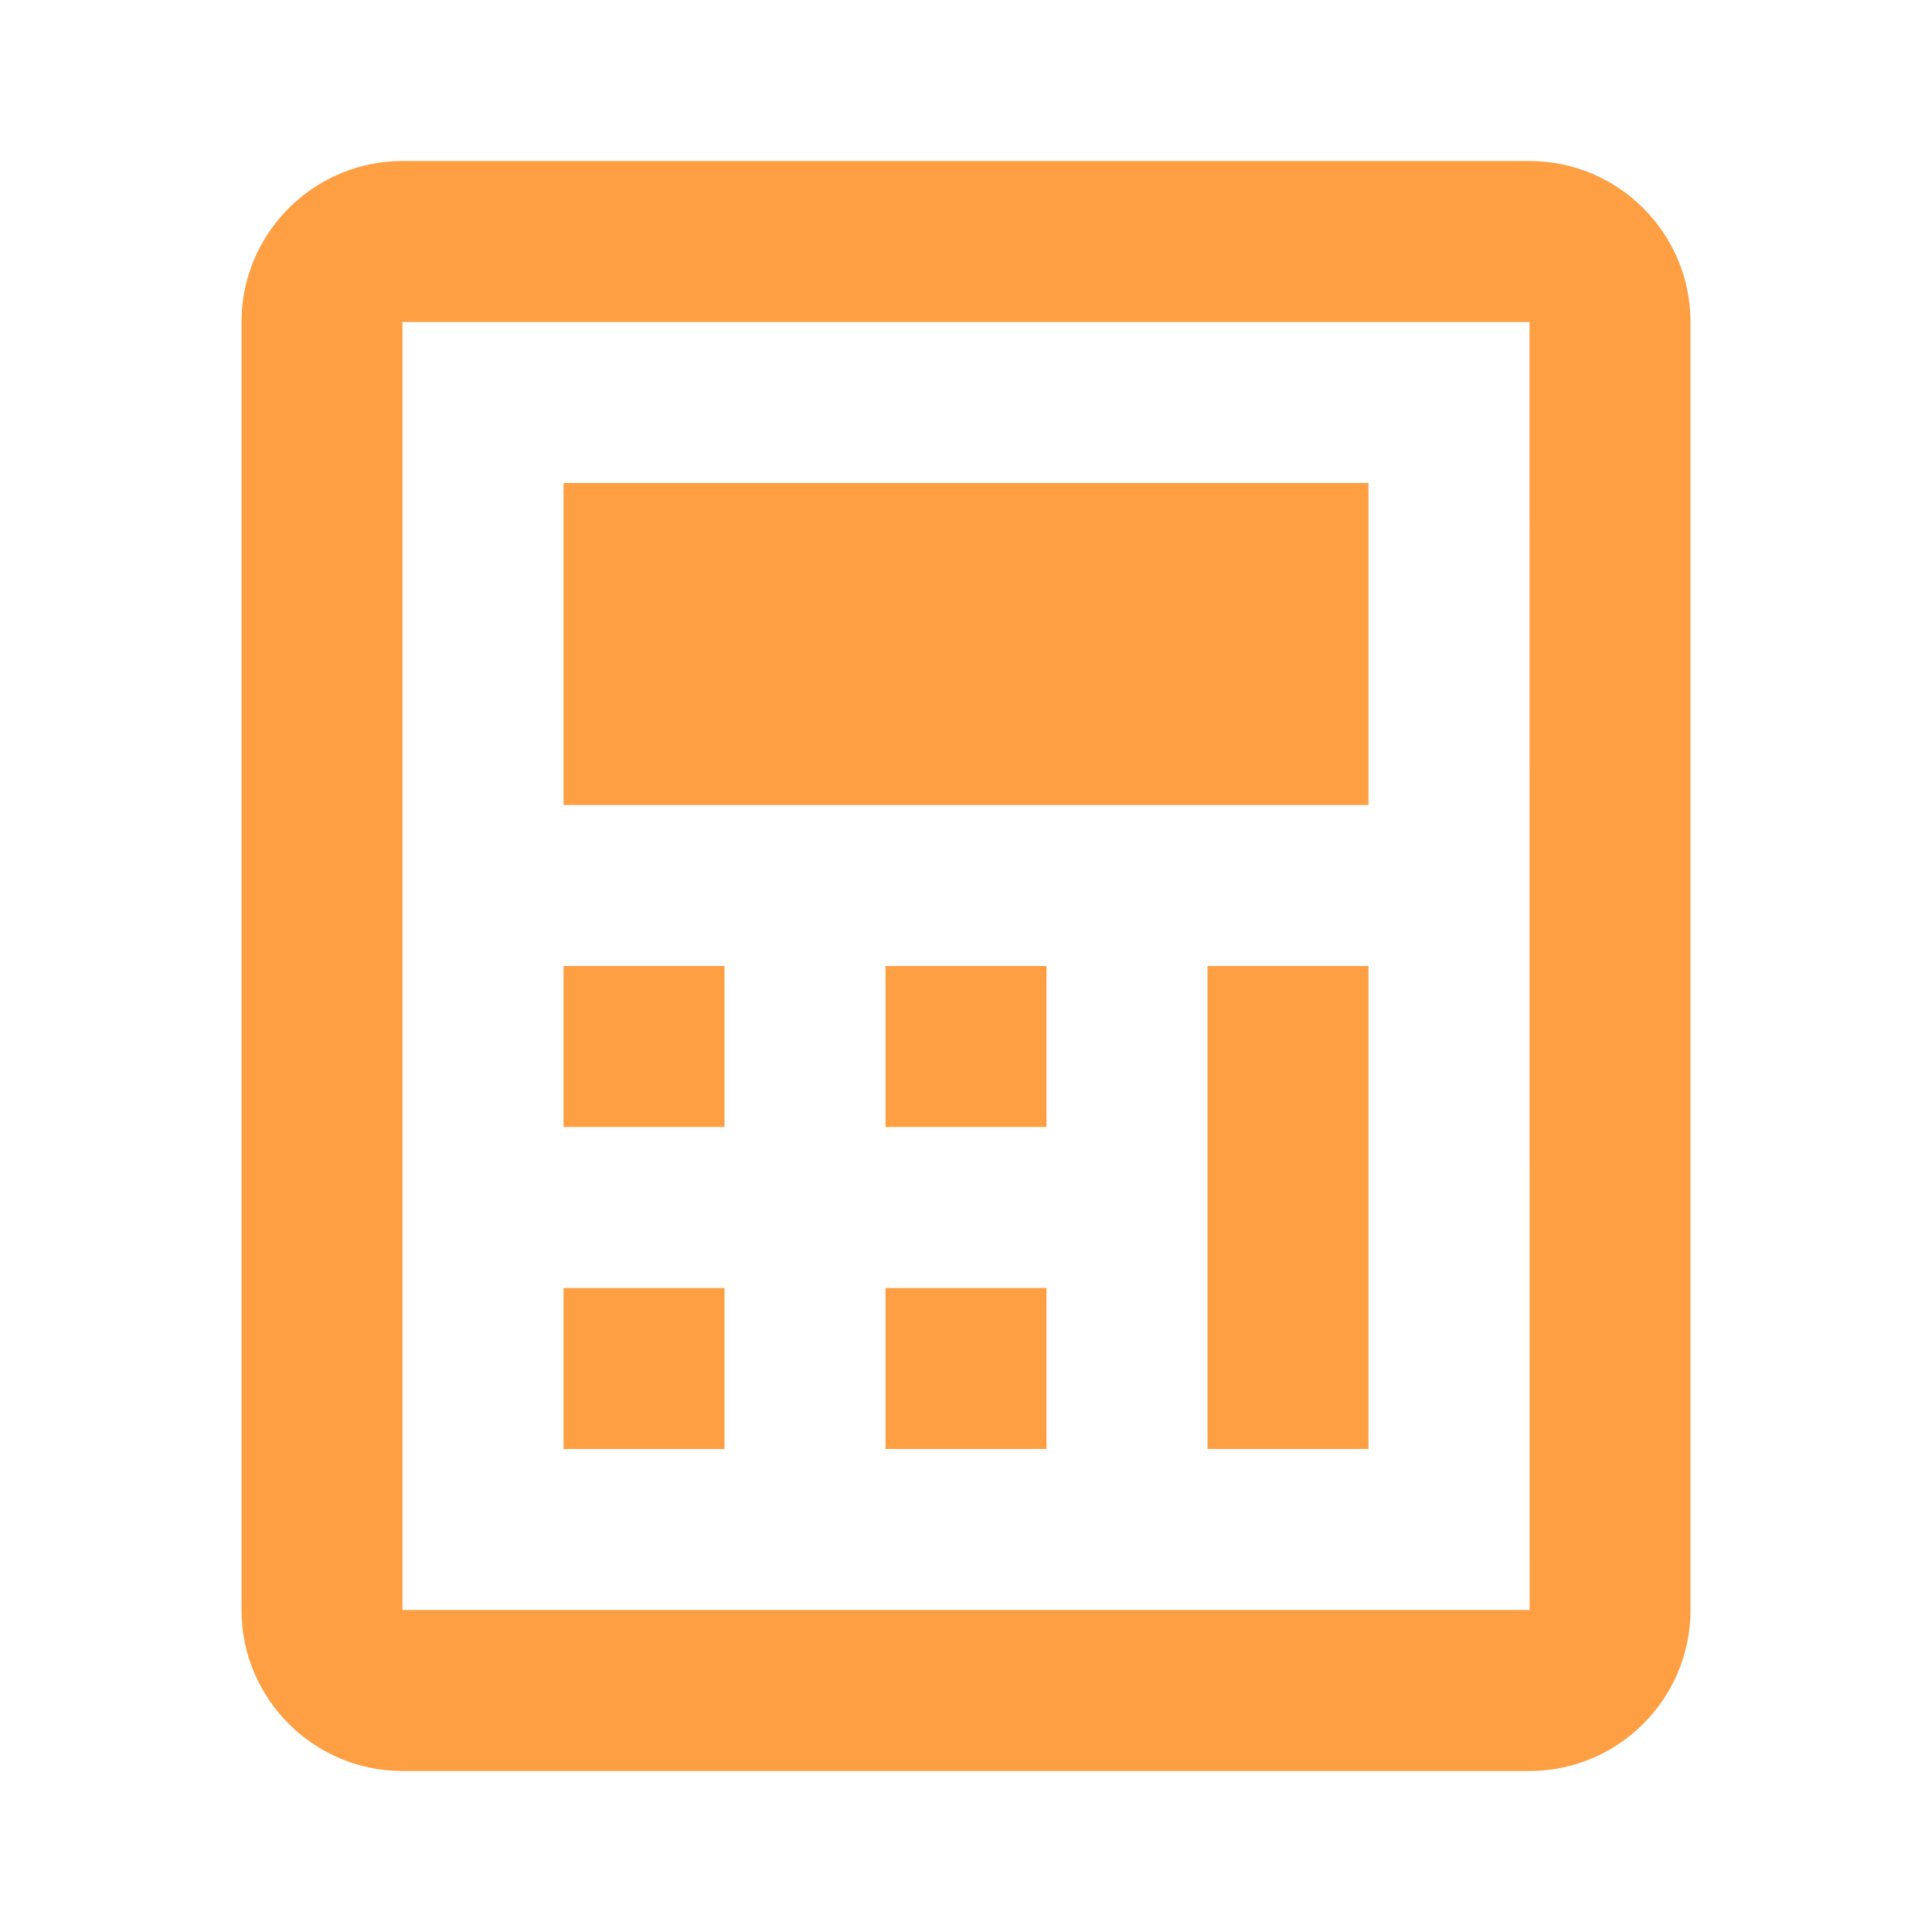
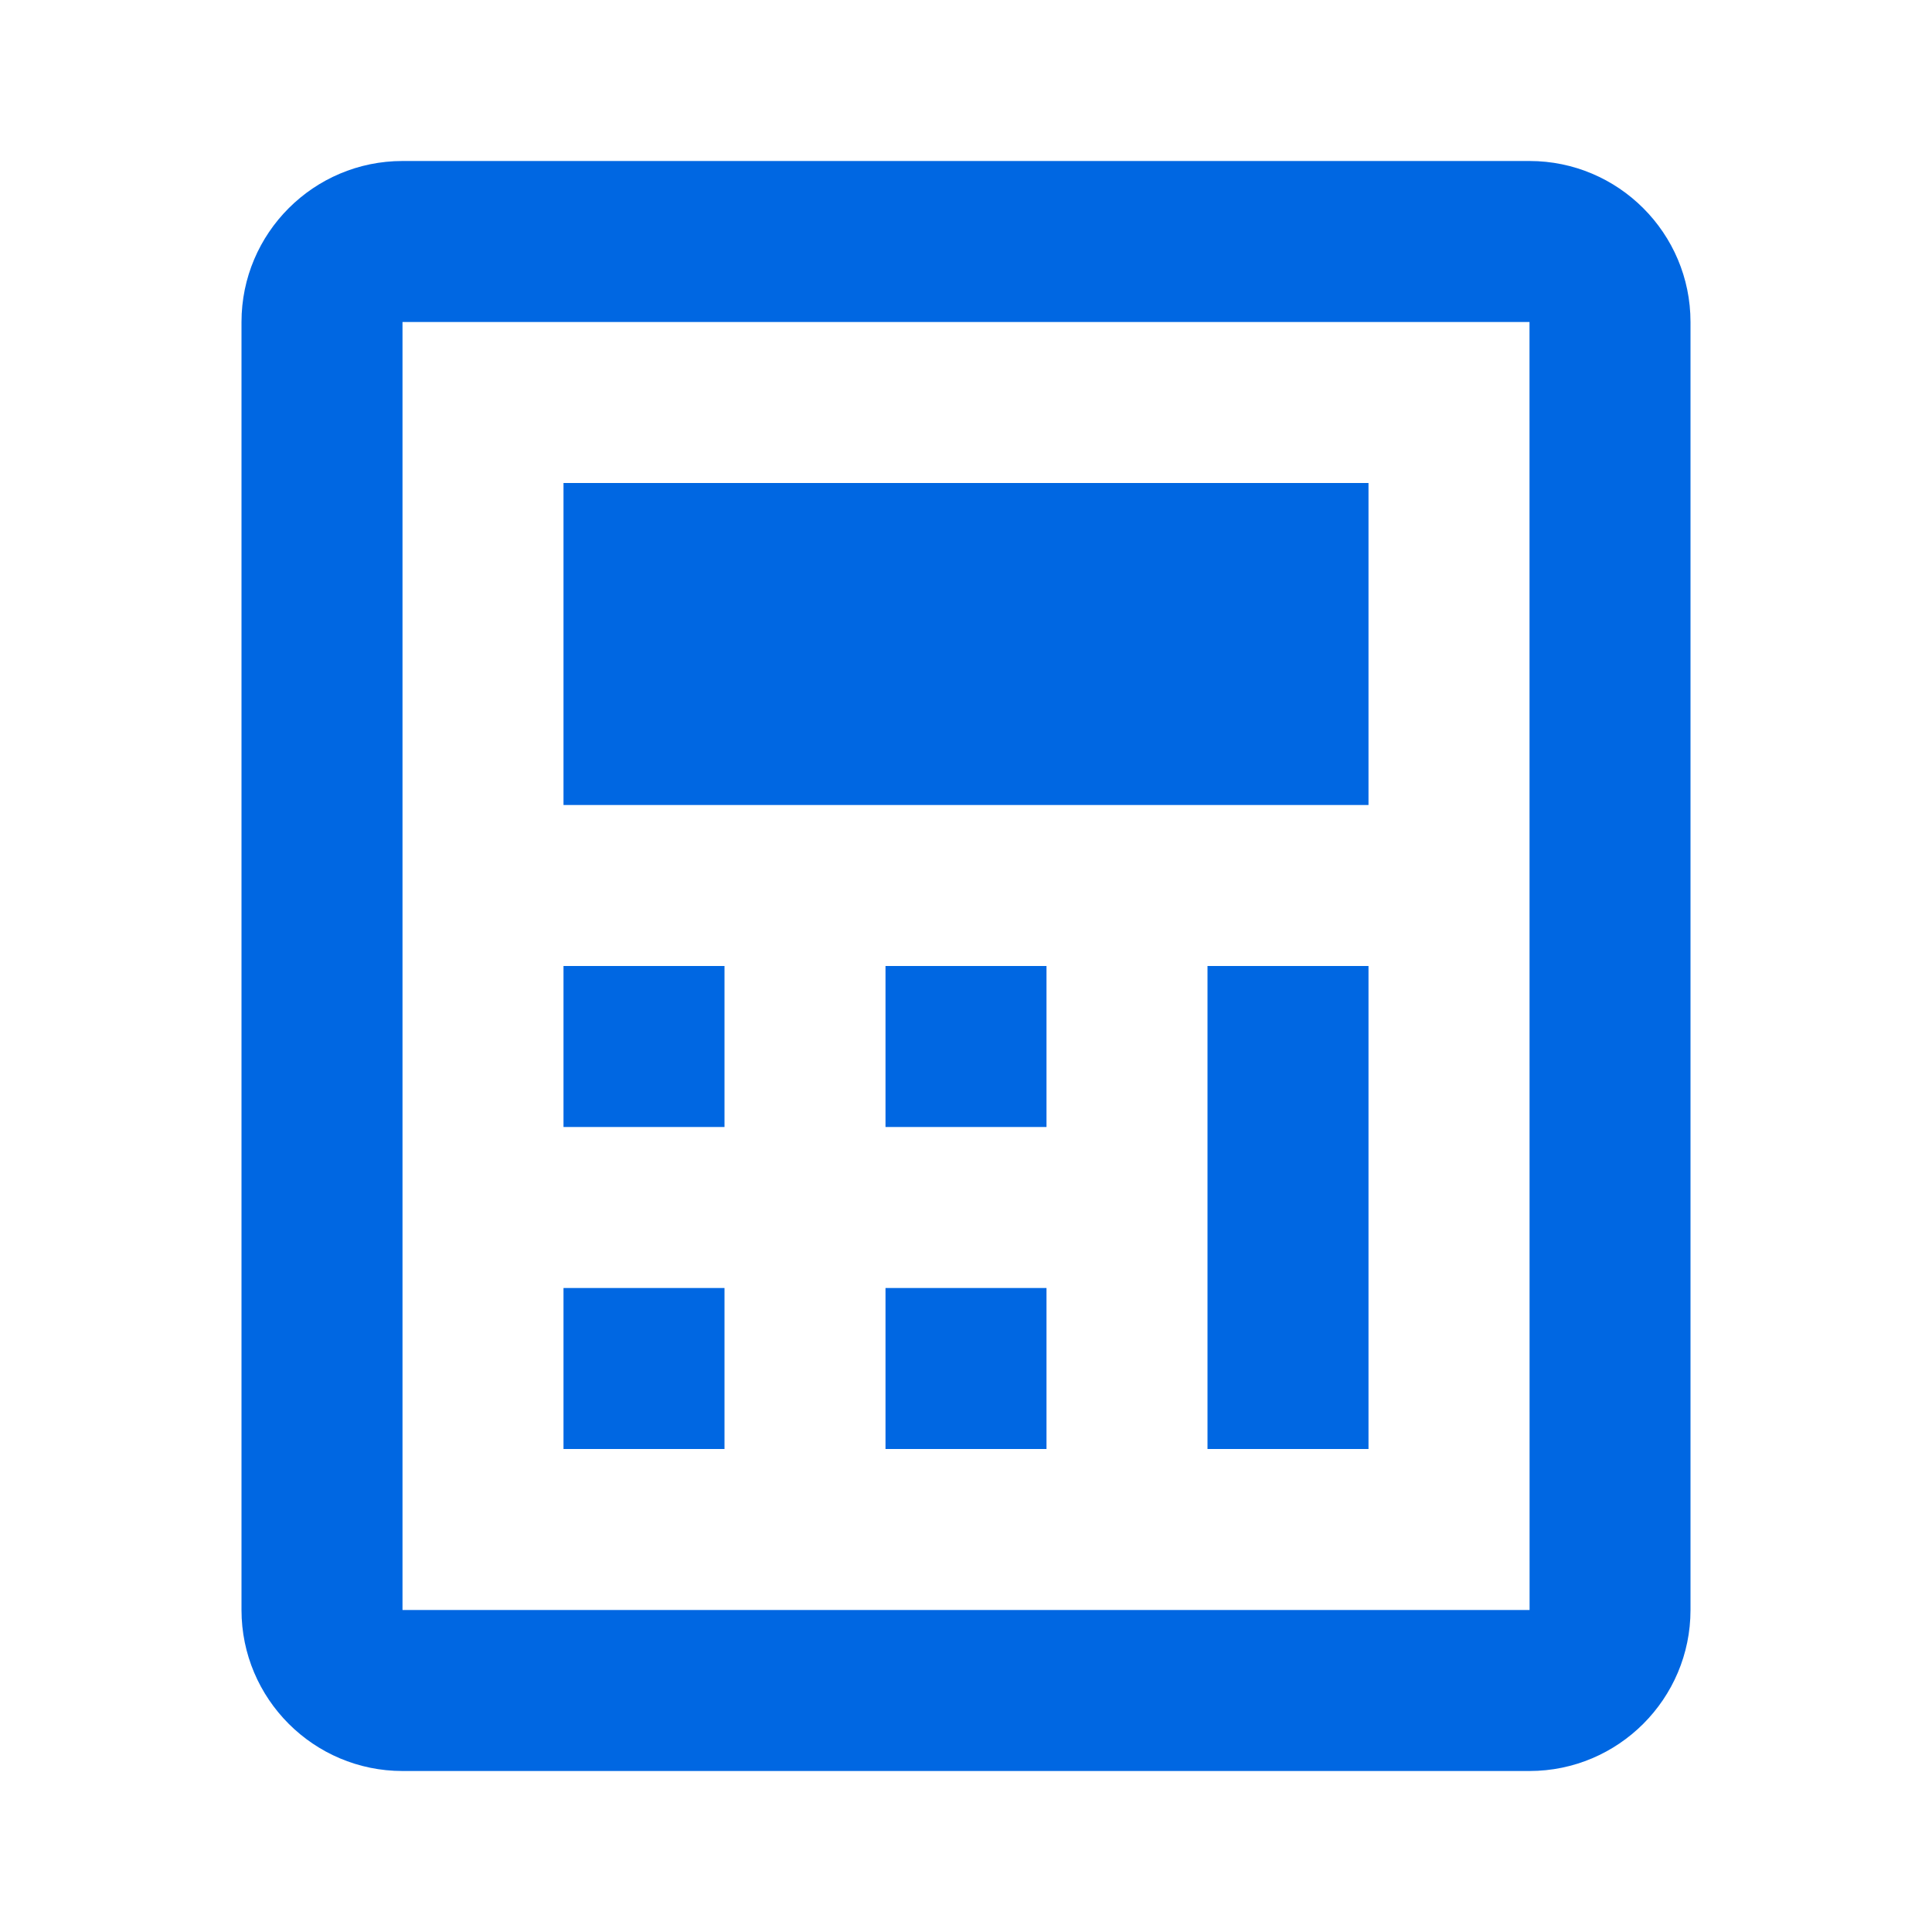
<svg xmlns="http://www.w3.org/2000/svg" width="24" height="24" viewBox="0 0 24 24" fill="none">
-   <path d="M19 2H5C3.897 2 3 2.897 3 4V20C3 21.103 3.897 22 5 22H19C20.103 22 21 21.103 21 20V4C21 2.897 20.103 2 19 2ZM5 20V4H19L19.001 20H5Z" fill="#FF9F43" />
-   <path d="M7 12H9V14H7V12ZM7 16H9V18H7V16ZM11 12H13V14H11V12ZM7 6H17V10H7V6ZM11 16H13V18H11V16ZM15 12H17V18H15V12Z" fill="#FF9F43" />
+   <path d="M19 2H5C3.897 2 3 2.897 3 4V20C3 21.103 3.897 22 5 22H19C20.103 22 21 21.103 21 20V4C21 2.897 20.103 2 19 2ZM5 20V4H19L19.001 20H5Z" fill="#0067e2" />
+   <path d="M7 12H9V14H7V12ZM7 16H9V18H7V16ZM11 12H13V14H11V12ZM7 6H17V10H7V6ZM11 16H13V18H11V16ZM15 12H17V18H15V12Z" fill="#0067e2" />
</svg>
